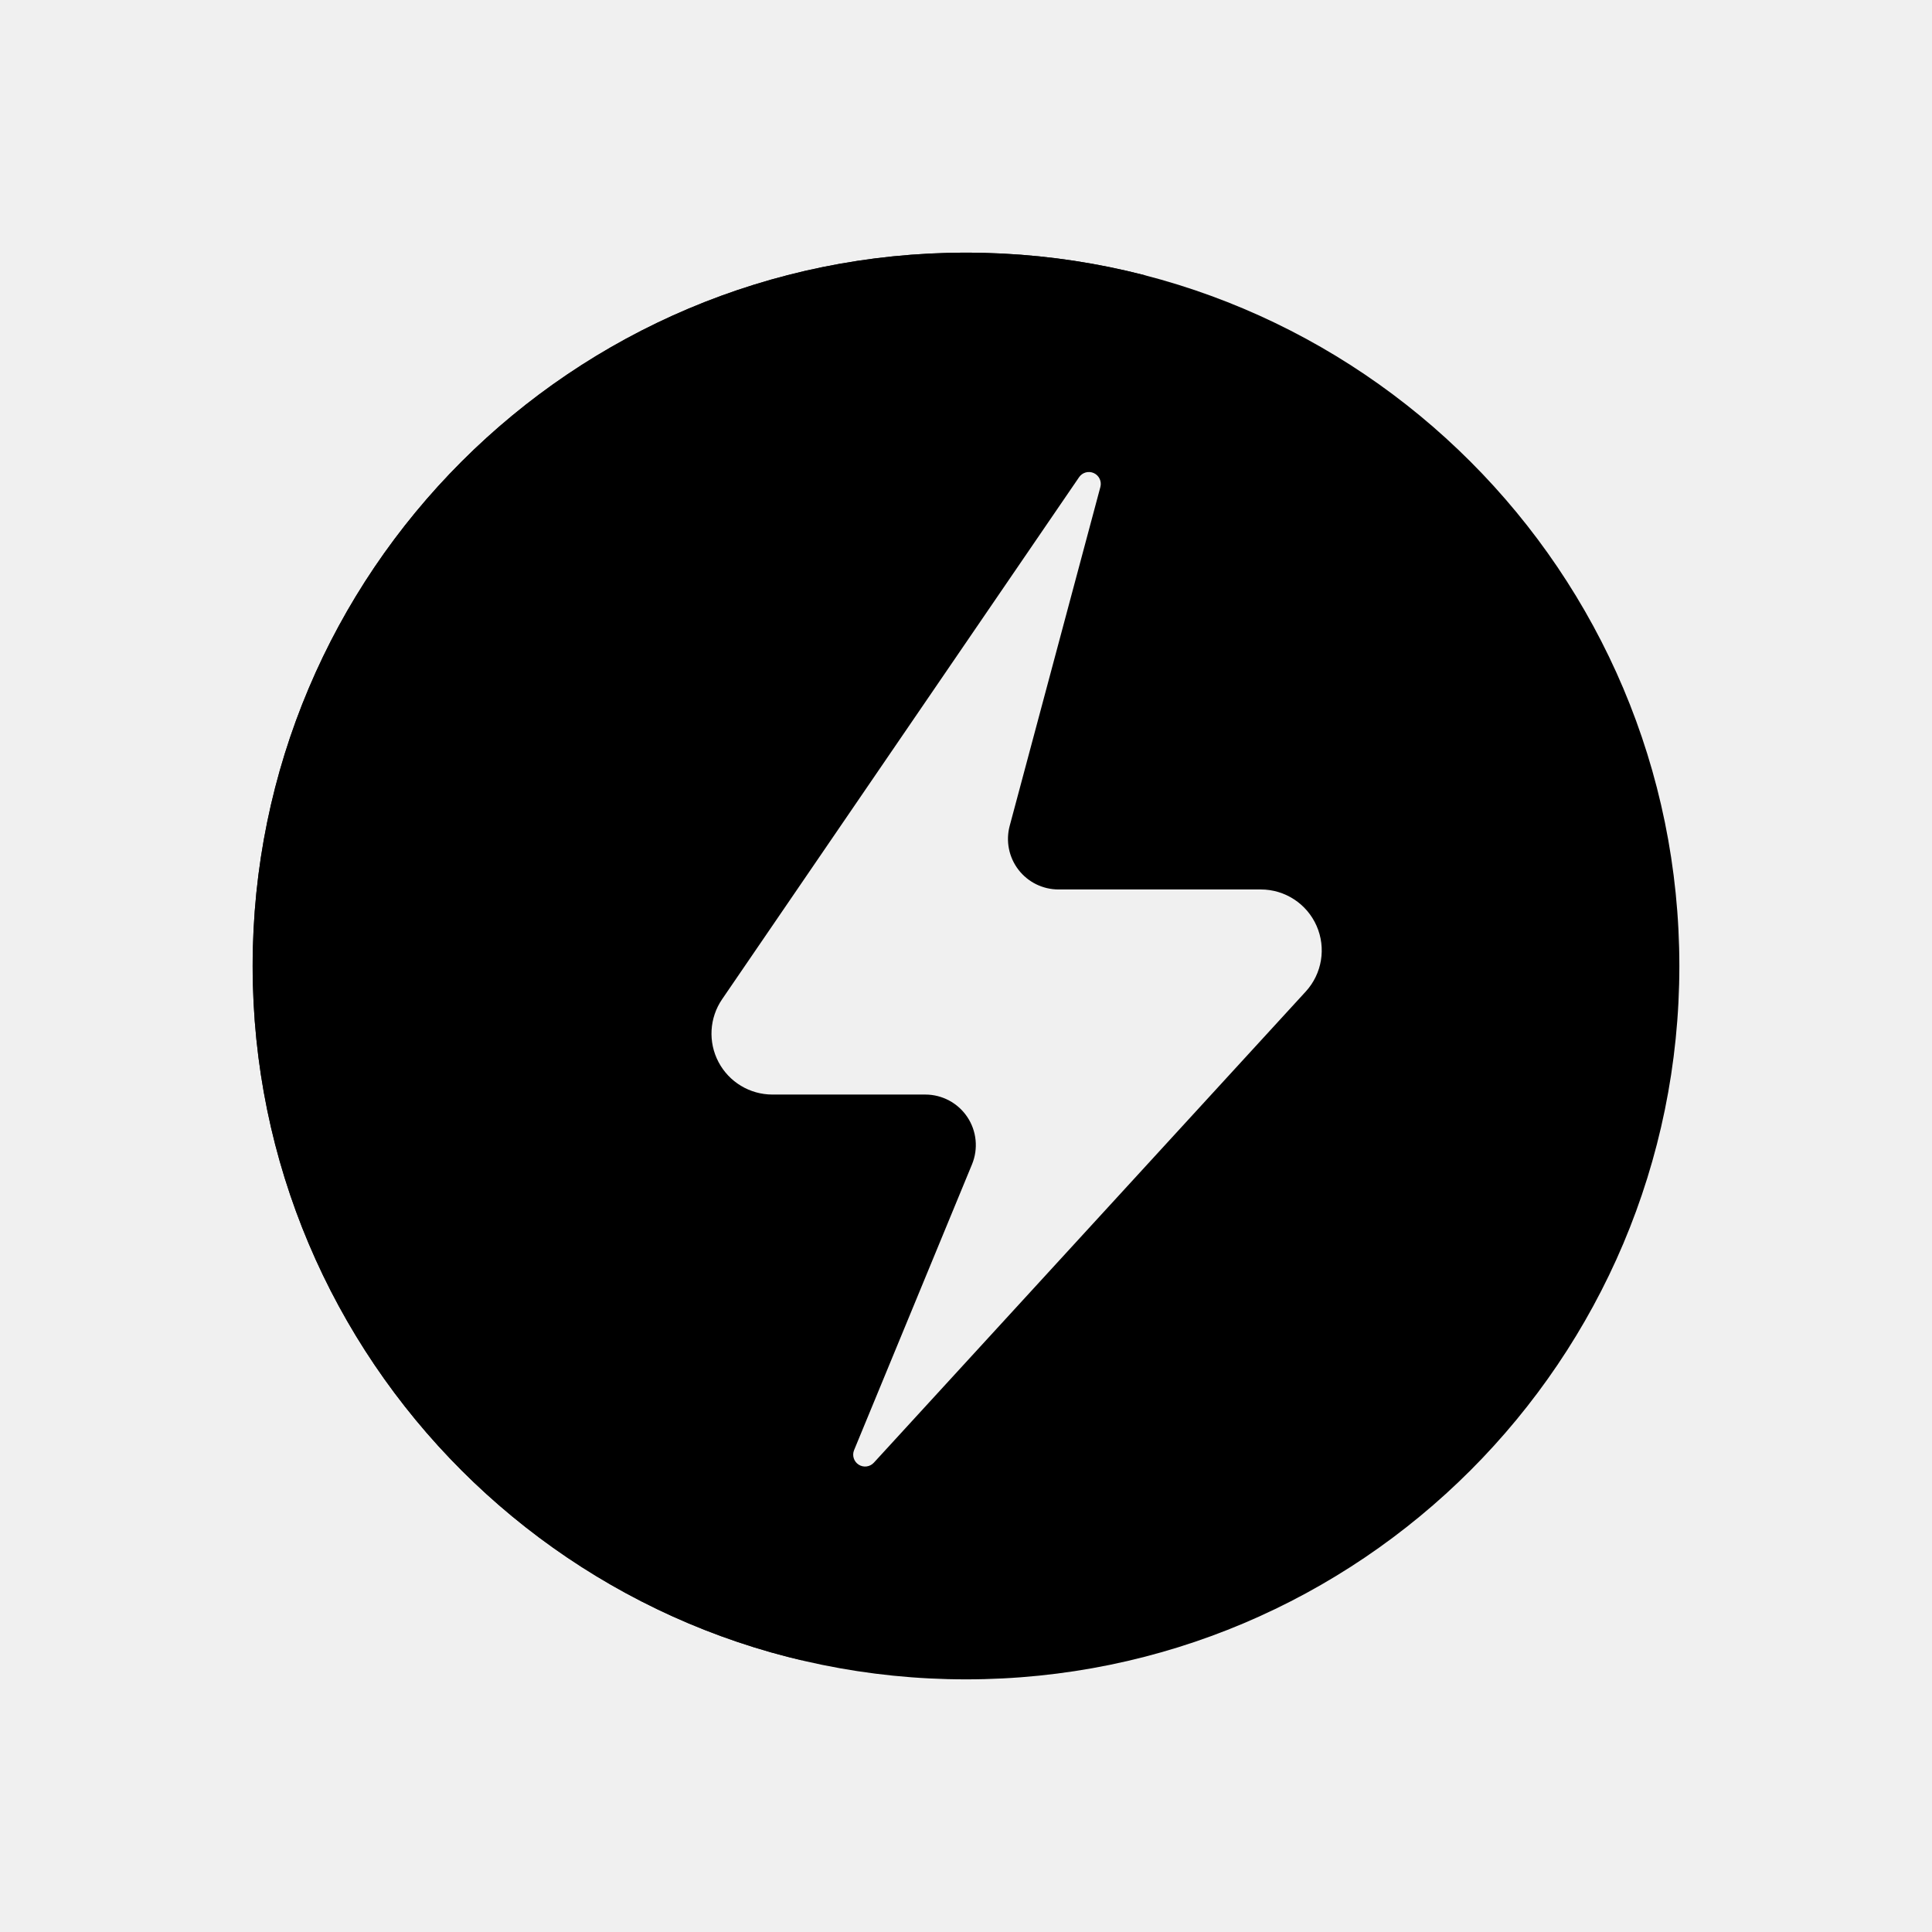
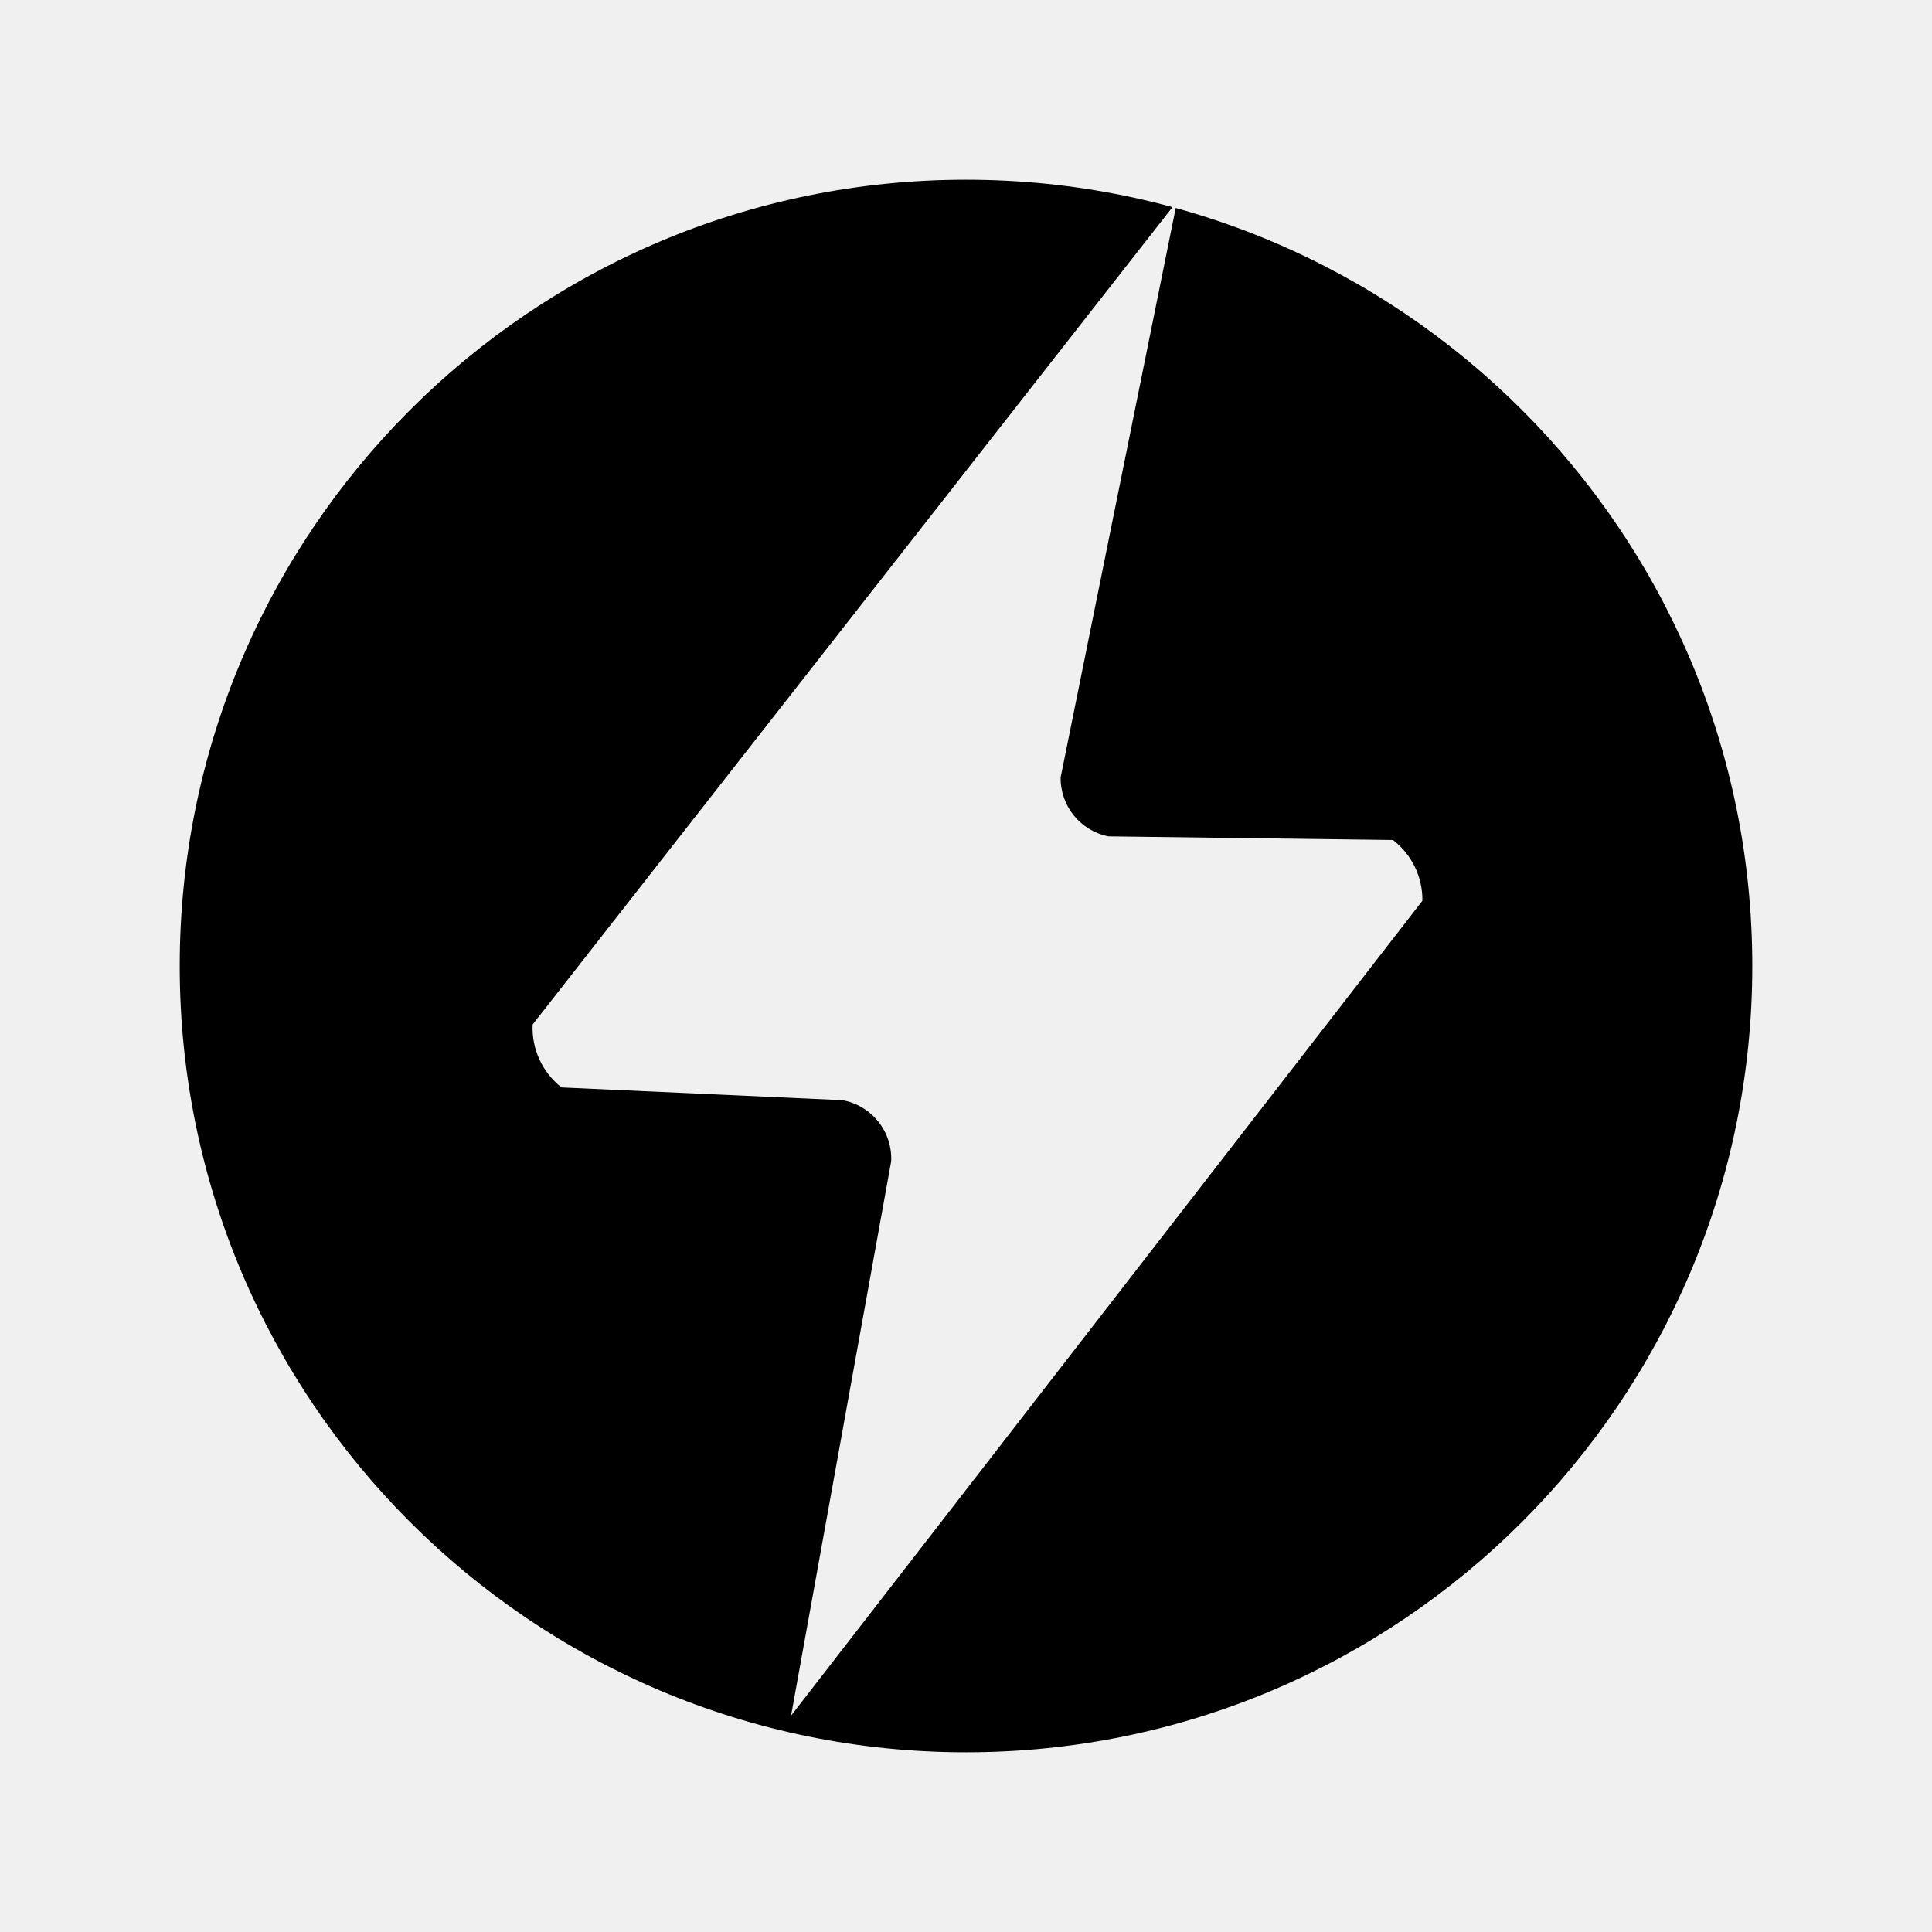
- <svg xmlns="http://www.w3.org/2000/svg" width="100%" height="100%" viewBox="0 0 260 260" fill="none">
+ <svg xmlns="http://www.w3.org/2000/svg" width="100%" height="100%" viewBox="44 44 172 172" fill="none">
  <defs>
    <clipPath id="voltL">
-       <path d="M-10 -10L162.50 -10L150.50 56.50L88.41 147.30L134.68 147.30L111.50 203.50L99.50 270L-10 270Z" />
+       <g transform="translate(130 130) scale(0.84) translate(-130 -130)">
+         <path d="M-12 -12L152.37 -12L152.37 48.95L84.07 136.20A8.01 8.01 0 0 0 87.13 142.87L116.90 144.22A6.29 6.29 0 0 1 122.07 150.70L111.46 209.45L111.46 272L-12 272Z" />
+       </g>
    </clipPath>
    <mask id="voltCut">
-       <rect width="260" height="260" fill="#ffffff" />
-       <path d="M148.08 65.55A1.60 1.60 0 0 0 145.21 64.23L97.18 134.47A8.20 8.20 0 0 0 103.95 147.30L124.52 147.30A6.80 6.80 0 0 1 130.81 156.69L114.94 195.15A1.60 1.60 0 0 0 117.60 196.84L175.72 133.44A8.20 8.20 0 0 0 169.68 119.70L142.45 119.70A6.80 6.80 0 0 1 135.88 111.14Z" fill="#000000" />
+       <rect x="44" y="44" width="172" height="172" fill="#ffffff" />
+       <g transform="translate(130 130) scale(0.84) translate(-130 -130)">
+         <path d="M152.37 48.95L84.07 136.20A8.01 8.01 0 0 0 87.13 142.87L116.90 144.22A6.29 6.29 0 0 1 122.07 150.70L111.46 209.45L178.37 123.09A8.01 8.01 0 0 0 175.26 116.65L145.08 116.26A6.29 6.29 0 0 1 140.03 110.01Z" fill="#000000" />
+       </g>
    </mask>
  </defs>
  <g mask="url(#voltCut)">
-     <circle cx="130" cy="130" r="96" fill="#000000" />
-     <circle cx="130" cy="130" r="96" fill="#000000" fill-opacity="0.84" clip-path="url(#voltL)" />
+     <circle cx="130" cy="130" r="70" fill="#000000" />
+     <circle cx="130" cy="130" r="70" fill="#000000" fill-opacity="0.84" clip-path="url(#voltL)" />
  </g>
</svg>
